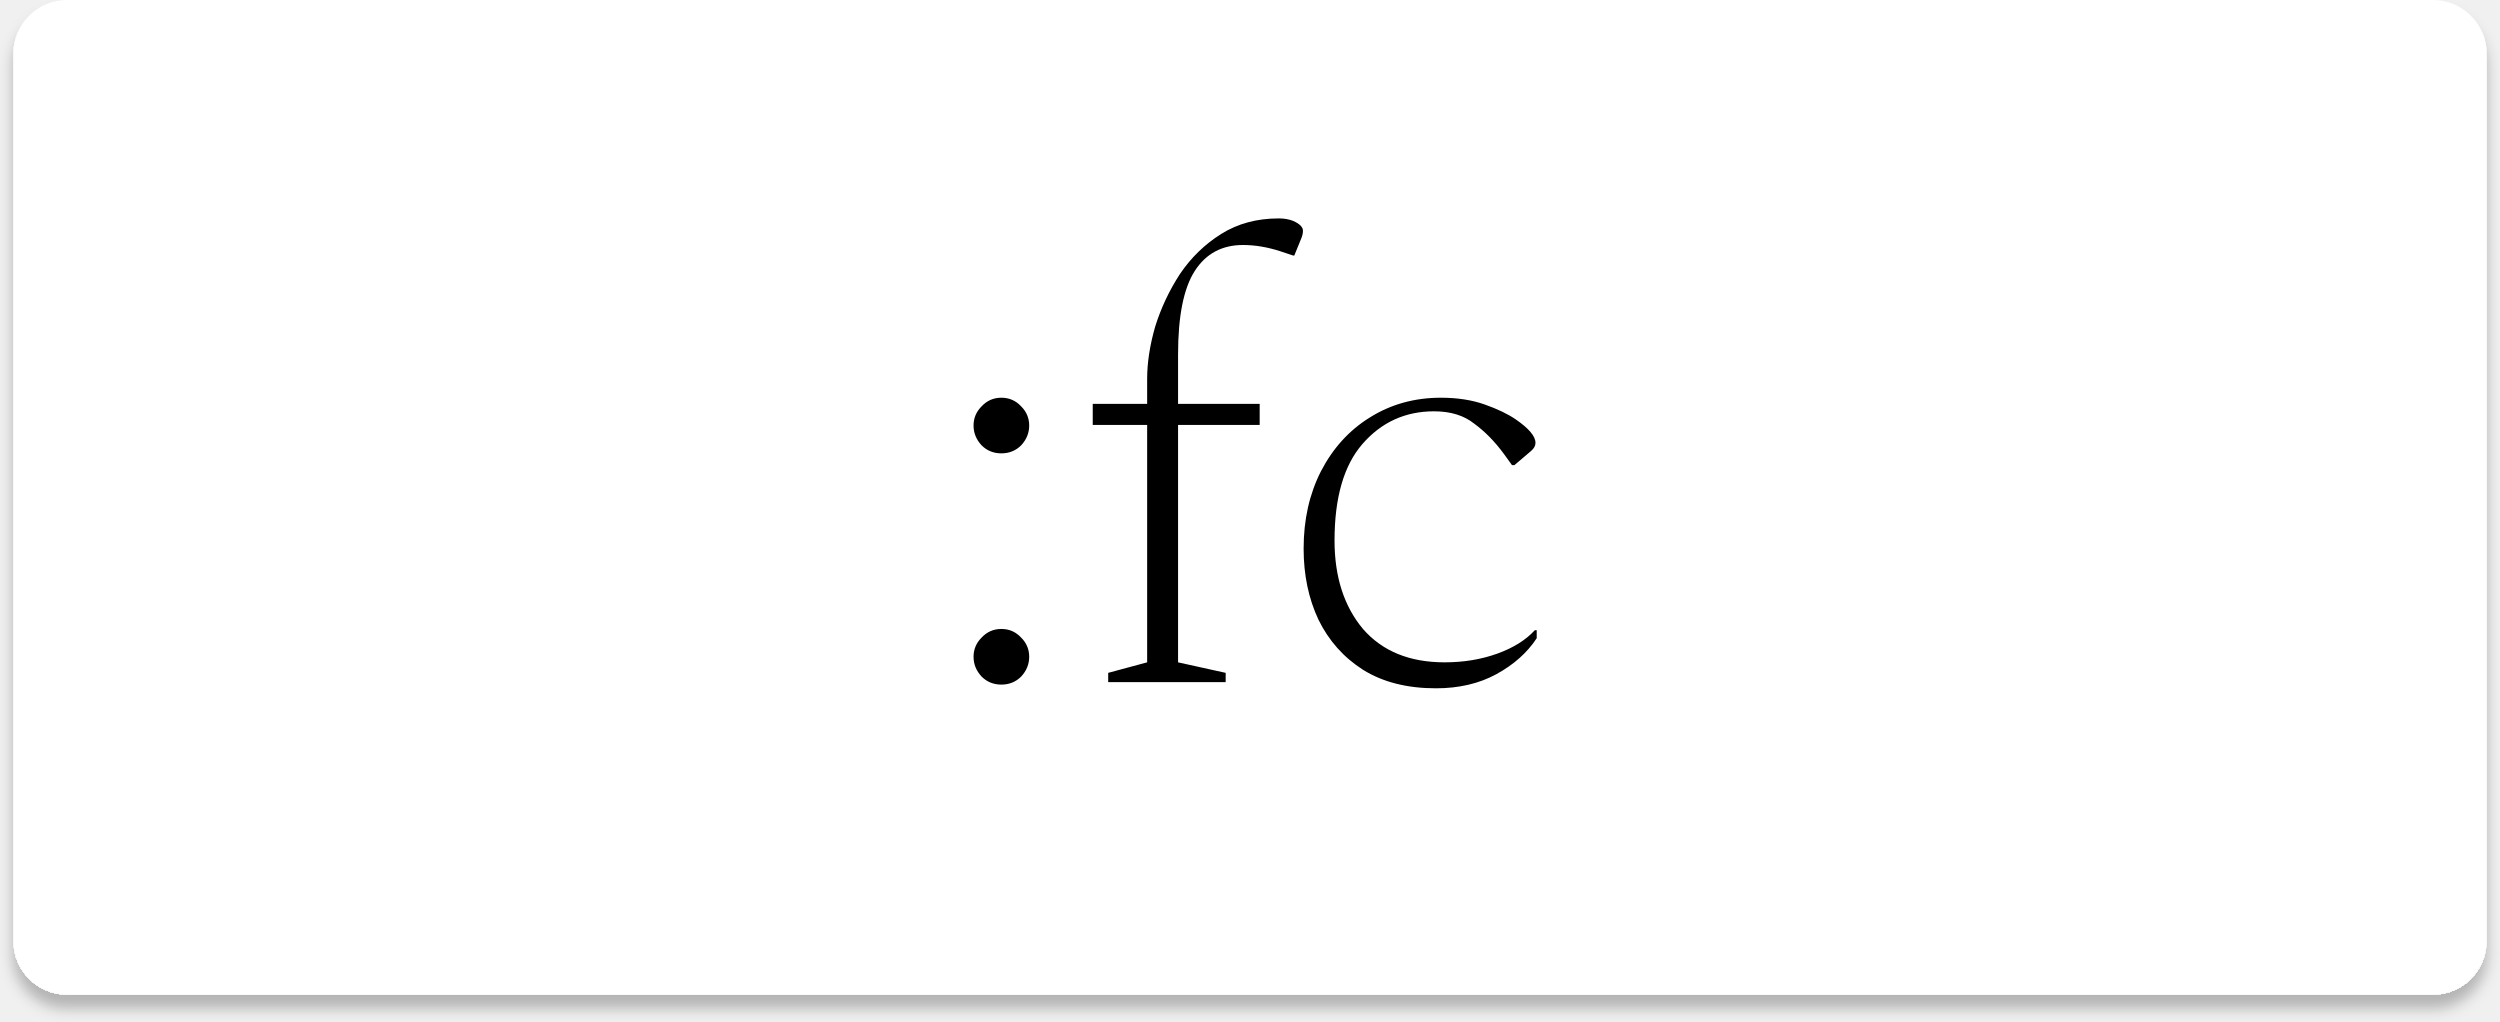
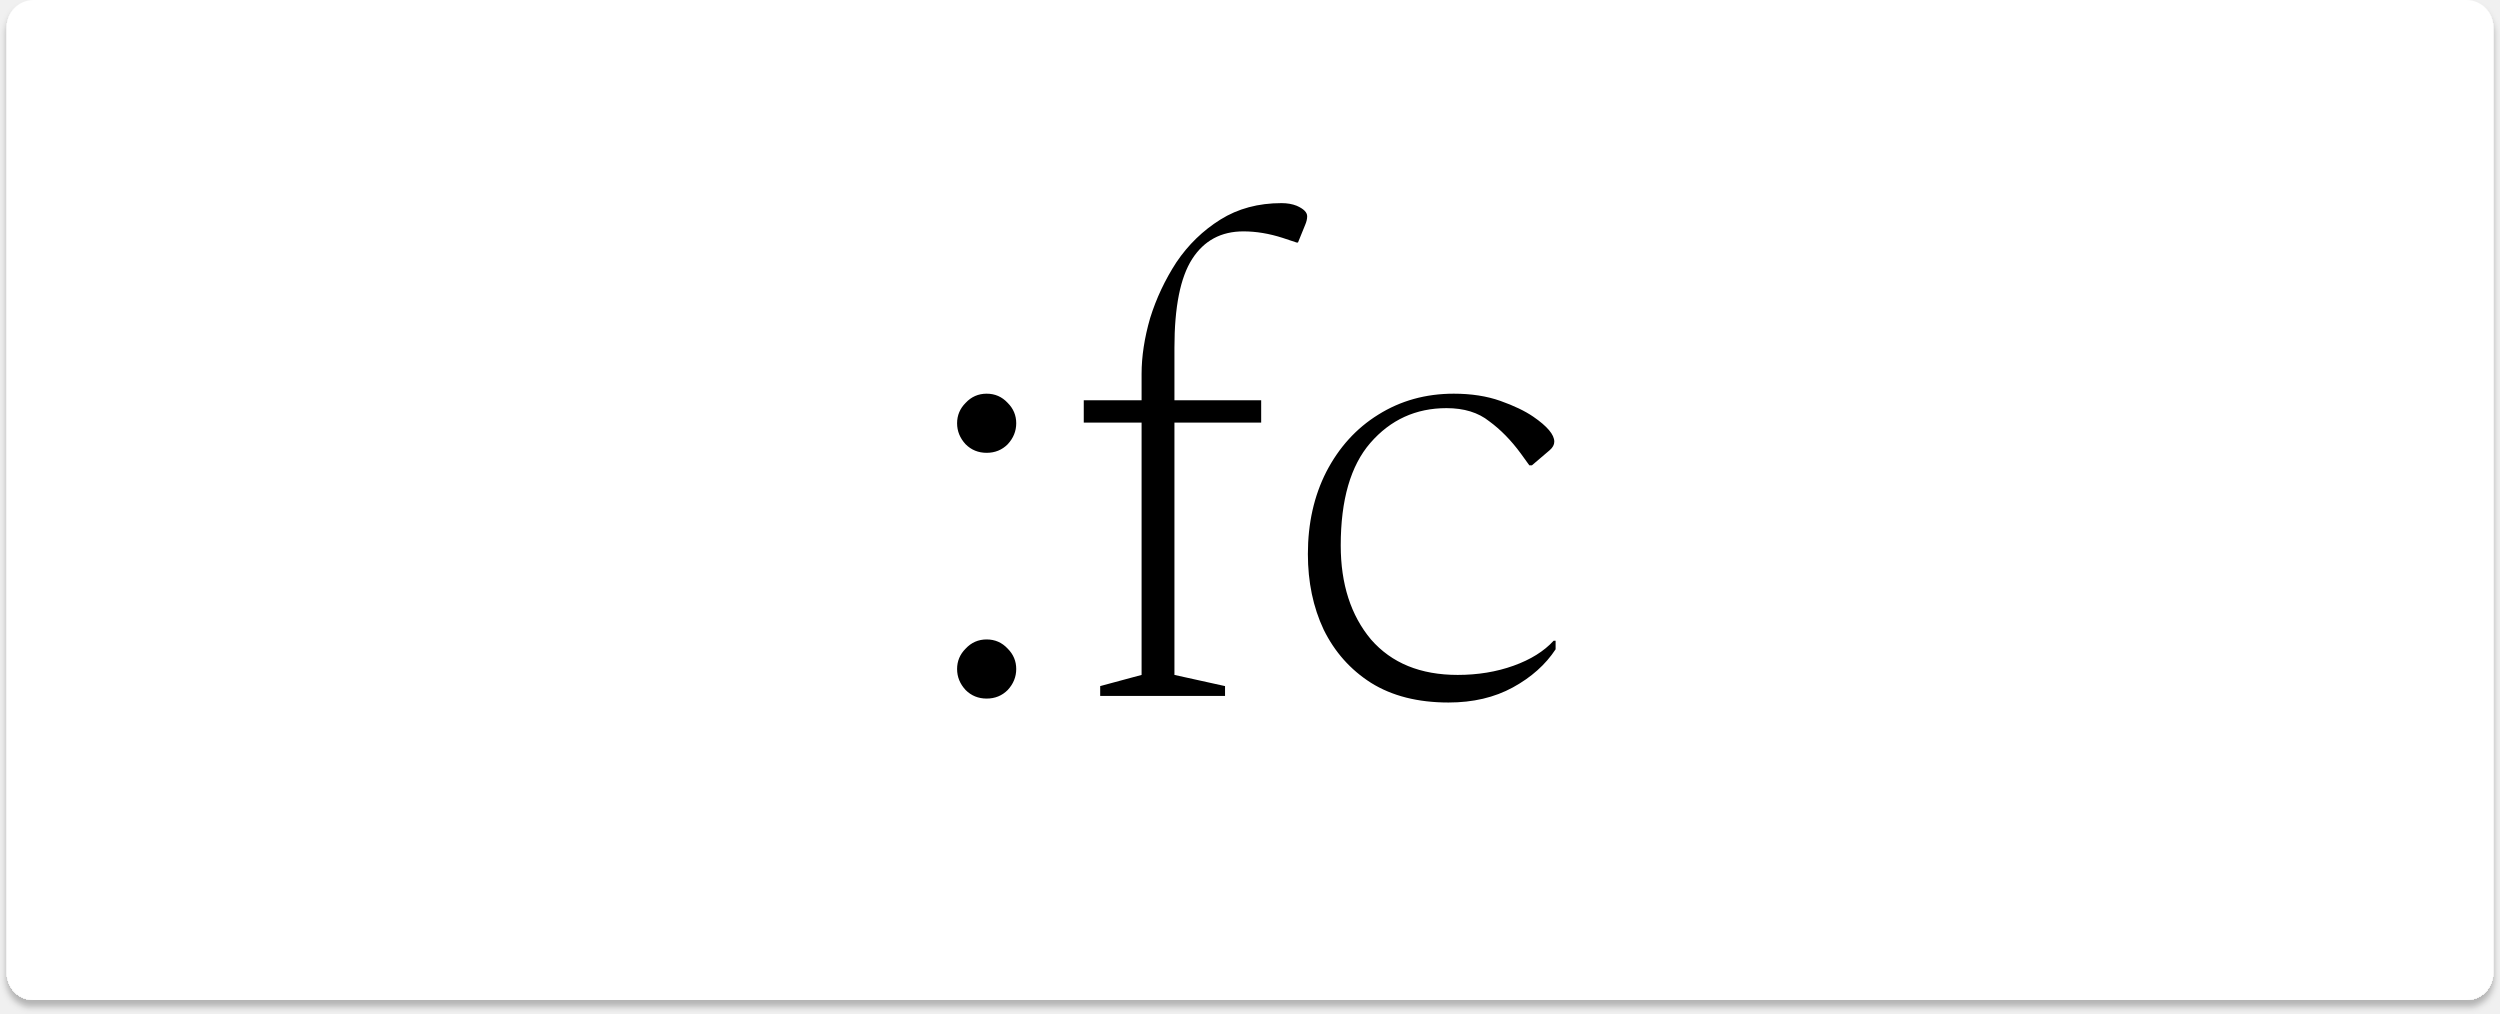
- <svg xmlns="http://www.w3.org/2000/svg" width="744" height="304" viewBox="0 0 744 304" fill="none">
-   <g filter="url(#filter0_d_839_170)">
-     <rect x="4" width="736" height="296" rx="16" fill="white" />
+ <svg xmlns="http://www.w3.org/2000/svg" width="1480" height="600" viewBox="0 0 1480 600" fill="none">
+   <g filter="url(#filter0_d_883_186)">
+     <rect x="4" width="1472" height="592" rx="16" fill="white" />
  </g>
-   <path d="M298.009 203.736C295.678 203.736 293.716 202.939 292.121 201.344C290.526 199.627 289.729 197.664 289.729 195.456C289.729 193.248 290.526 191.347 292.121 189.752C293.716 188.035 295.678 187.176 298.009 187.176C300.34 187.176 302.302 188.035 303.897 189.752C305.492 191.347 306.289 193.248 306.289 195.456C306.289 197.664 305.492 199.627 303.897 201.344C302.302 202.939 300.34 203.736 298.009 203.736ZM298.009 134.92C295.678 134.92 293.716 134.123 292.121 132.528C290.526 130.811 289.729 128.848 289.729 126.64C289.729 124.432 290.526 122.531 292.121 120.936C293.716 119.219 295.678 118.36 298.009 118.36C300.34 118.36 302.302 119.219 303.897 120.936C305.492 122.531 306.289 124.432 306.289 126.64C306.289 128.848 305.492 130.811 303.897 132.528C302.302 134.123 300.34 134.92 298.009 134.92ZM329.799 203V200.24L341.391 197.112V126.456H325.199V120.2H341.391V112.84C341.391 107.933 342.189 102.72 343.783 97.2C345.501 91.68 347.954 86.467 351.143 81.56C354.455 76.653 358.565 72.667 363.471 69.6C368.378 66.533 374.082 65 380.583 65C382.178 65 383.589 65.245 384.815 65.736C386.778 66.595 387.759 67.576 387.759 68.68C387.759 69.416 387.575 70.213 387.207 71.072L385.183 76.04H384.815L380.951 74.752C377.149 73.525 373.469 72.912 369.911 72.912C363.655 72.912 358.871 75.488 355.559 80.64C352.247 85.792 350.591 94.072 350.591 105.48V120.2H374.879V126.456H350.591V197.112L364.759 200.24V203H329.799ZM427.334 204.84C418.747 204.84 411.51 203 405.622 199.32C399.856 195.64 395.44 190.672 392.374 184.416C389.43 178.16 387.958 171.107 387.958 163.256C387.958 154.669 389.675 147.003 393.11 140.256C396.667 133.387 401.512 128.051 407.646 124.248C413.902 120.323 420.955 118.36 428.806 118.36C433.712 118.36 438.067 119.035 441.87 120.384C445.672 121.733 448.739 123.205 451.07 124.8C454.995 127.499 456.958 129.829 456.958 131.792C456.958 132.651 456.528 133.448 455.67 134.184L450.702 138.416H449.966L447.574 135.104C444.875 131.424 441.931 128.419 438.742 126.088C435.675 123.635 431.688 122.408 426.782 122.408C418.195 122.408 411.08 125.659 405.438 132.16C399.918 138.539 397.158 148.107 397.158 160.864C397.158 171.659 399.979 180.429 405.622 187.176C411.387 193.8 419.483 197.112 429.91 197.112C435.552 197.112 440.766 196.253 445.55 194.536C450.334 192.819 454.075 190.488 456.774 187.544H457.326V189.936C454.504 194.229 450.518 197.787 445.366 200.608C440.214 203.429 434.203 204.84 427.334 204.84Z" fill="black" />
+   <path d="M584.102 413.556C579.175 413.556 575.026 411.87 571.654 408.499C568.283 404.868 566.597 400.719 566.597 396.051C566.597 391.383 568.283 387.363 571.654 383.992C575.026 380.361 579.175 378.546 584.102 378.546C589.03 378.546 593.179 380.361 596.55 383.992C599.922 387.363 601.607 391.383 601.607 396.051C601.607 400.719 599.922 404.868 596.55 408.499C593.179 411.87 589.03 413.556 584.102 413.556ZM584.102 268.07C579.175 268.07 575.026 266.384 571.654 263.013C568.283 259.382 566.597 255.233 566.597 250.565C566.597 245.897 568.283 241.877 571.654 238.506C575.026 234.875 579.175 233.06 584.102 233.06C589.03 233.06 593.179 234.875 596.55 238.506C599.922 241.877 601.607 245.897 601.607 250.565C601.607 255.233 599.922 259.382 596.55 263.013C593.179 266.384 589.03 268.07 584.102 268.07ZM651.311 412V406.165L675.818 399.552V250.176H641.586V236.95H675.818V221.39C675.818 211.017 677.504 199.995 680.875 188.325C684.506 176.655 689.692 165.633 696.435 155.26C703.437 144.887 712.125 136.458 722.498 129.975C732.871 123.492 744.93 120.25 758.675 120.25C762.046 120.25 765.029 120.769 767.622 121.806C771.771 123.621 773.846 125.696 773.846 128.03C773.846 129.586 773.457 131.272 772.679 133.087L768.4 143.59H767.622L759.453 140.867C751.414 138.274 743.634 136.977 736.113 136.977C722.887 136.977 712.773 142.423 705.771 153.315C698.769 164.207 695.268 181.712 695.268 205.83V236.95H746.616V250.176H695.268V399.552L725.221 406.165V412H651.311ZM857.511 415.89C839.358 415.89 824.057 412 811.609 404.22C799.421 396.44 790.085 385.937 783.601 372.711C777.377 359.485 774.265 344.573 774.265 327.976C774.265 309.823 777.896 293.614 785.157 279.351C792.678 264.828 802.922 253.547 815.888 245.508C829.114 237.209 844.026 233.06 860.623 233.06C870.997 233.06 880.203 234.486 888.242 237.339C896.282 240.192 902.765 243.304 907.692 246.675C915.991 252.38 920.14 257.308 920.14 261.457C920.14 263.272 919.233 264.958 917.417 266.514L906.914 275.461H905.358L900.301 268.459C894.596 260.679 888.372 254.325 881.629 249.398C875.146 244.211 866.718 241.618 856.344 241.618C838.191 241.618 823.15 248.49 811.22 262.235C799.55 275.72 793.715 295.948 793.715 322.919C793.715 345.74 799.68 364.283 811.609 378.546C823.798 392.55 840.914 399.552 862.957 399.552C874.887 399.552 885.908 397.737 896.022 394.106C906.136 390.475 914.046 385.548 919.751 379.324H920.918V384.381C914.954 393.458 906.525 400.978 895.633 406.943C884.741 412.908 872.034 415.89 857.511 415.89Z" fill="black" />
  <defs>
-     <filter id="filter0_d_839_170" x="0" y="0" width="744" height="304" filterUnits="userSpaceOnUse" color-interpolation-filters="sRGB">
+     <filter id="filter0_d_883_186" x="0" y="0" width="1480" height="600" filterUnits="userSpaceOnUse" color-interpolation-filters="sRGB">
      <feFlood flood-opacity="0" result="BackgroundImageFix" />
      <feColorMatrix in="SourceAlpha" type="matrix" values="0 0 0 0 0 0 0 0 0 0 0 0 0 0 0 0 0 0 127 0" result="hardAlpha" />
      <feOffset dy="4" />
      <feGaussianBlur stdDeviation="2" />
      <feComposite in2="hardAlpha" operator="out" />
      <feColorMatrix type="matrix" values="0 0 0 0 0 0 0 0 0 0 0 0 0 0 0 0 0 0 0.25 0" />
-       <feBlend mode="normal" in2="BackgroundImageFix" result="effect1_dropShadow_839_170" />
-       <feBlend mode="normal" in="SourceGraphic" in2="effect1_dropShadow_839_170" result="shape" />
+       <feBlend mode="normal" in2="BackgroundImageFix" result="effect1_dropShadow_883_186" />
+       <feBlend mode="normal" in="SourceGraphic" in2="effect1_dropShadow_883_186" result="shape" />
    </filter>
  </defs>
</svg>
